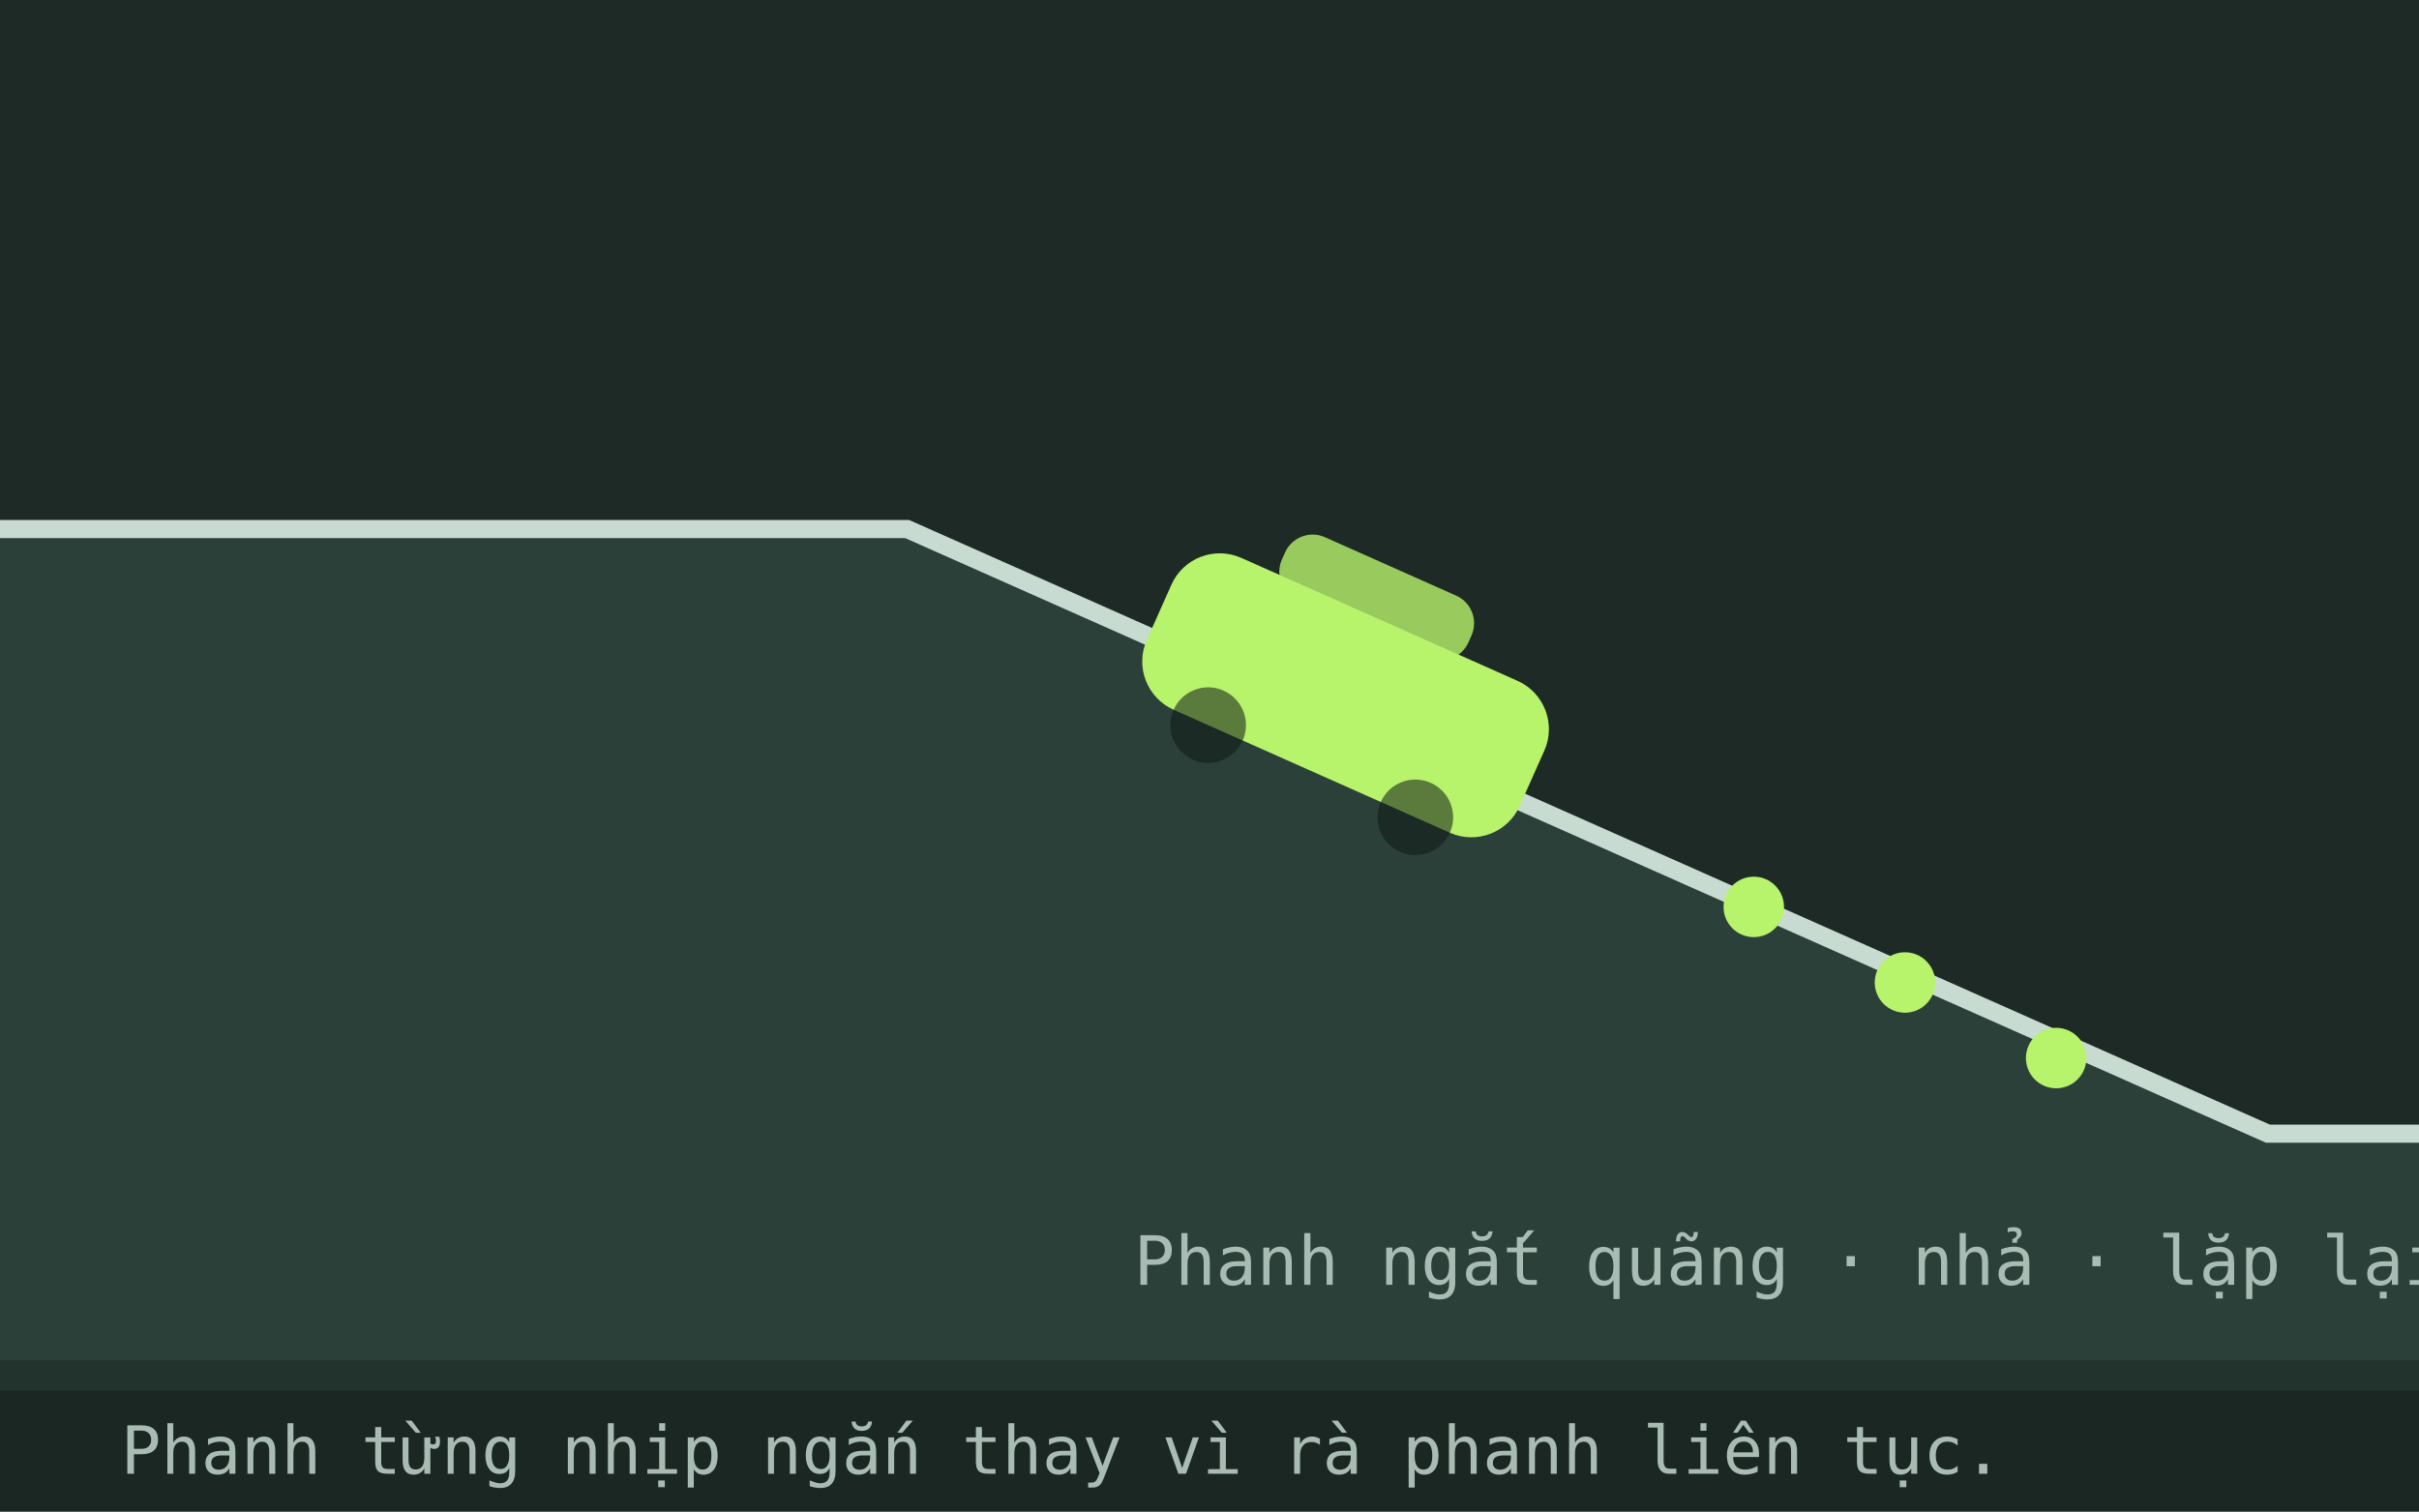
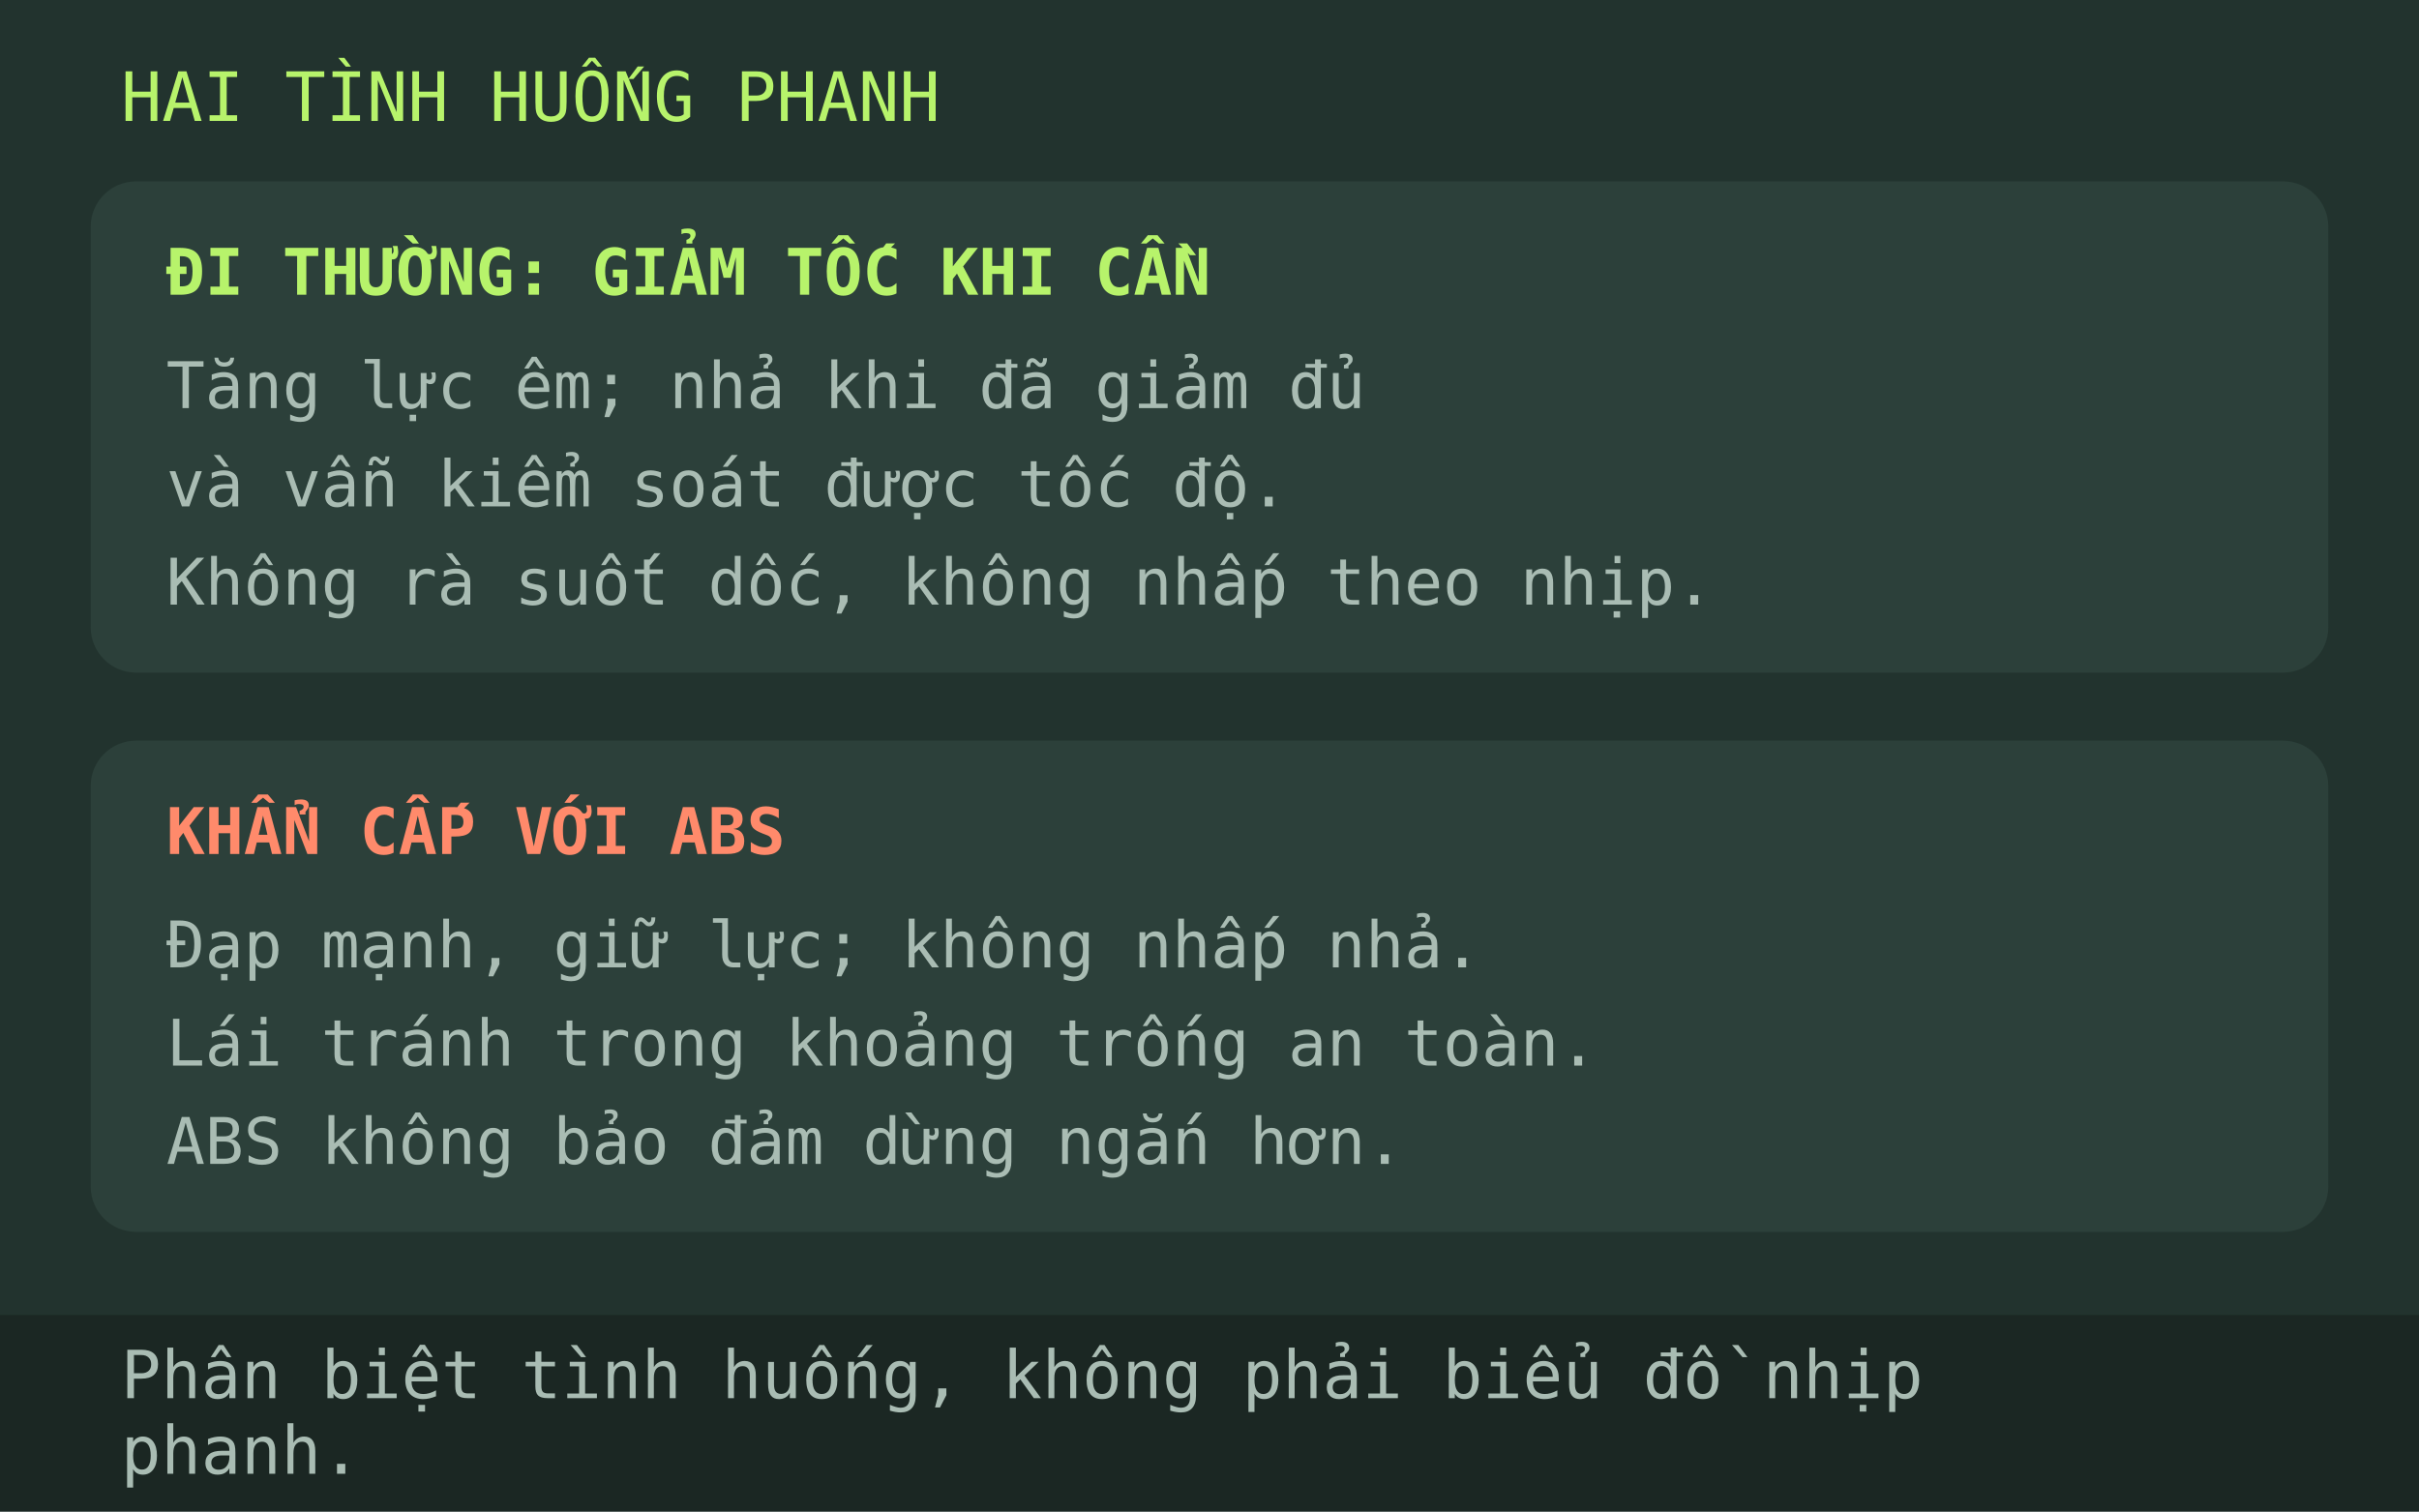
<svg xmlns="http://www.w3.org/2000/svg" viewBox="0 0 320 200" width="320" height="200" role="img" aria-labelledby="ttl">
  <defs>
    <marker id="tip" viewBox="0 0 10 10" refX="8" refY="5" markerWidth="5" markerHeight="5" orient="auto-start-reverse">
      <path d="M0 1L9 5L0 9Z" fill="#b7f36b" />
    </marker>
  </defs>
  <rect x="0" y="0" width="320" height="200" rx="0" fill="#22332e" />
-   <rect x="0" y="0" width="320" height="180" rx="0" fill="#1d2a26" />
-   <path d="M0 70L120 70L300 150L320 150L320 180L0 180Z" fill="#2c403a" />
-   <path d="M0 70L120 70L300 150L320 150" stroke="#c8dbd1" stroke-width="2.4" fill="none" />
-   <g transform="translate(178 92) rotate(24)">
-     <rect x="-27" y="-11" width="54" height="22" rx="7" fill="#b7f36b" />
-     <rect x="-15" y="-18" width="27" height="9" rx="4" fill="#b7f36b" opacity=".8" />
-     <circle cx="-15" cy="11" r="5" fill="#0e1715" opacity=".55" />
-     <circle cx="15" cy="11" r="5" fill="#0e1715" opacity=".55" />
+   <text x="16" y="16" font-family="DM Mono, ui-monospace, monospace" font-size="9" font-weight="500" fill="#b7f36b" text-anchor="start">HAI TÌNH HUỐNG PHANH</text>
+   <g id="downhill-normal-braking">
+     <rect x="12" y="24" width="296" height="65" rx="6" fill="#2c403a" />
+     <text x="22" y="39" font-family="DM Mono, ui-monospace, monospace" font-size="8.5" font-weight="700" fill="#b7f36b" text-anchor="start">ĐI THƯỜNG: GIẢM TỐC KHI CẦN</text>
+     <text x="22" y="54" font-family="DM Mono, ui-monospace, monospace" font-size="8.5" font-weight="500" fill="#a9bcb3" text-anchor="start">Tăng lực êm; nhả khi đã giảm đủ</text>
+     <text x="22" y="67" font-family="DM Mono, ui-monospace, monospace" font-size="8.5" font-weight="500" fill="#a9bcb3" text-anchor="start">và vẫn kiểm soát được tốc độ.</text>
+     <text x="22" y="80" font-family="DM Mono, ui-monospace, monospace" font-size="8.5" font-weight="500" fill="#a9bcb3" text-anchor="start">Không rà suốt dốc, không nhấp theo nhịp.</text>
  </g>
-   <g fill="#b7f36b">
-     <circle cx="232" cy="120" r="4" />
-     <circle cx="252" cy="130" r="4" />
-     <circle cx="272" cy="140" r="4" />
+   <g id="downhill-abs-emergency">
+     <rect x="12" y="98" width="296" height="65" rx="6" fill="#2c403a" />
+     <text x="22" y="113" font-family="DM Mono, ui-monospace, monospace" font-size="8.5" font-weight="700" fill="#ff8a6b" text-anchor="start">KHẨN CẤP VỚI ABS</text>
+     <text x="22" y="128" font-family="DM Mono, ui-monospace, monospace" font-size="8.5" font-weight="500" fill="#a9bcb3" text-anchor="start">Đạp mạnh, giữ lực; không nhấp nhả.</text>
+     <text x="22" y="141" font-family="DM Mono, ui-monospace, monospace" font-size="8.5" font-weight="500" fill="#a9bcb3" text-anchor="start">Lái tránh trong khoảng trống an toàn.</text>
+     <text x="22" y="154" font-family="DM Mono, ui-monospace, monospace" font-size="8.5" font-weight="500" fill="#a9bcb3" text-anchor="start">ABS không bảo đảm dừng ngắn hơn.</text>
  </g>
-   <text x="150" y="170" font-family="DM Mono, ui-monospace, monospace" font-size="9" font-weight="500" fill="#a9bcb3" text-anchor="start">Phanh ngắt quãng · nhả · lặp lại</text>
-   <rect x="0" y="184" width="320" height="16" rx="0" fill="#1a2622" opacity="0.92" />
-   <text x="16" y="195" font-family="DM Mono, ui-monospace, monospace" font-size="8.8" font-weight="500" fill="#a9bcb3" text-anchor="start">Phanh từng nhịp ngắn thay vì rà phanh liên tục.</text>
+   <rect x="0" y="174" width="320" height="26" rx="0" fill="#1a2622" opacity="0.92" />
+   <text x="16" y="185" font-family="DM Mono, ui-monospace, monospace" font-size="8.8" font-weight="500" fill="#a9bcb3" text-anchor="start">Phân biệt tình huống, không phải biểu đồ nhịp</text>
+   <text x="16" y="195" font-family="DM Mono, ui-monospace, monospace" font-size="8.8" font-weight="500" fill="#a9bcb3" text-anchor="start">phanh.</text>
</svg>
